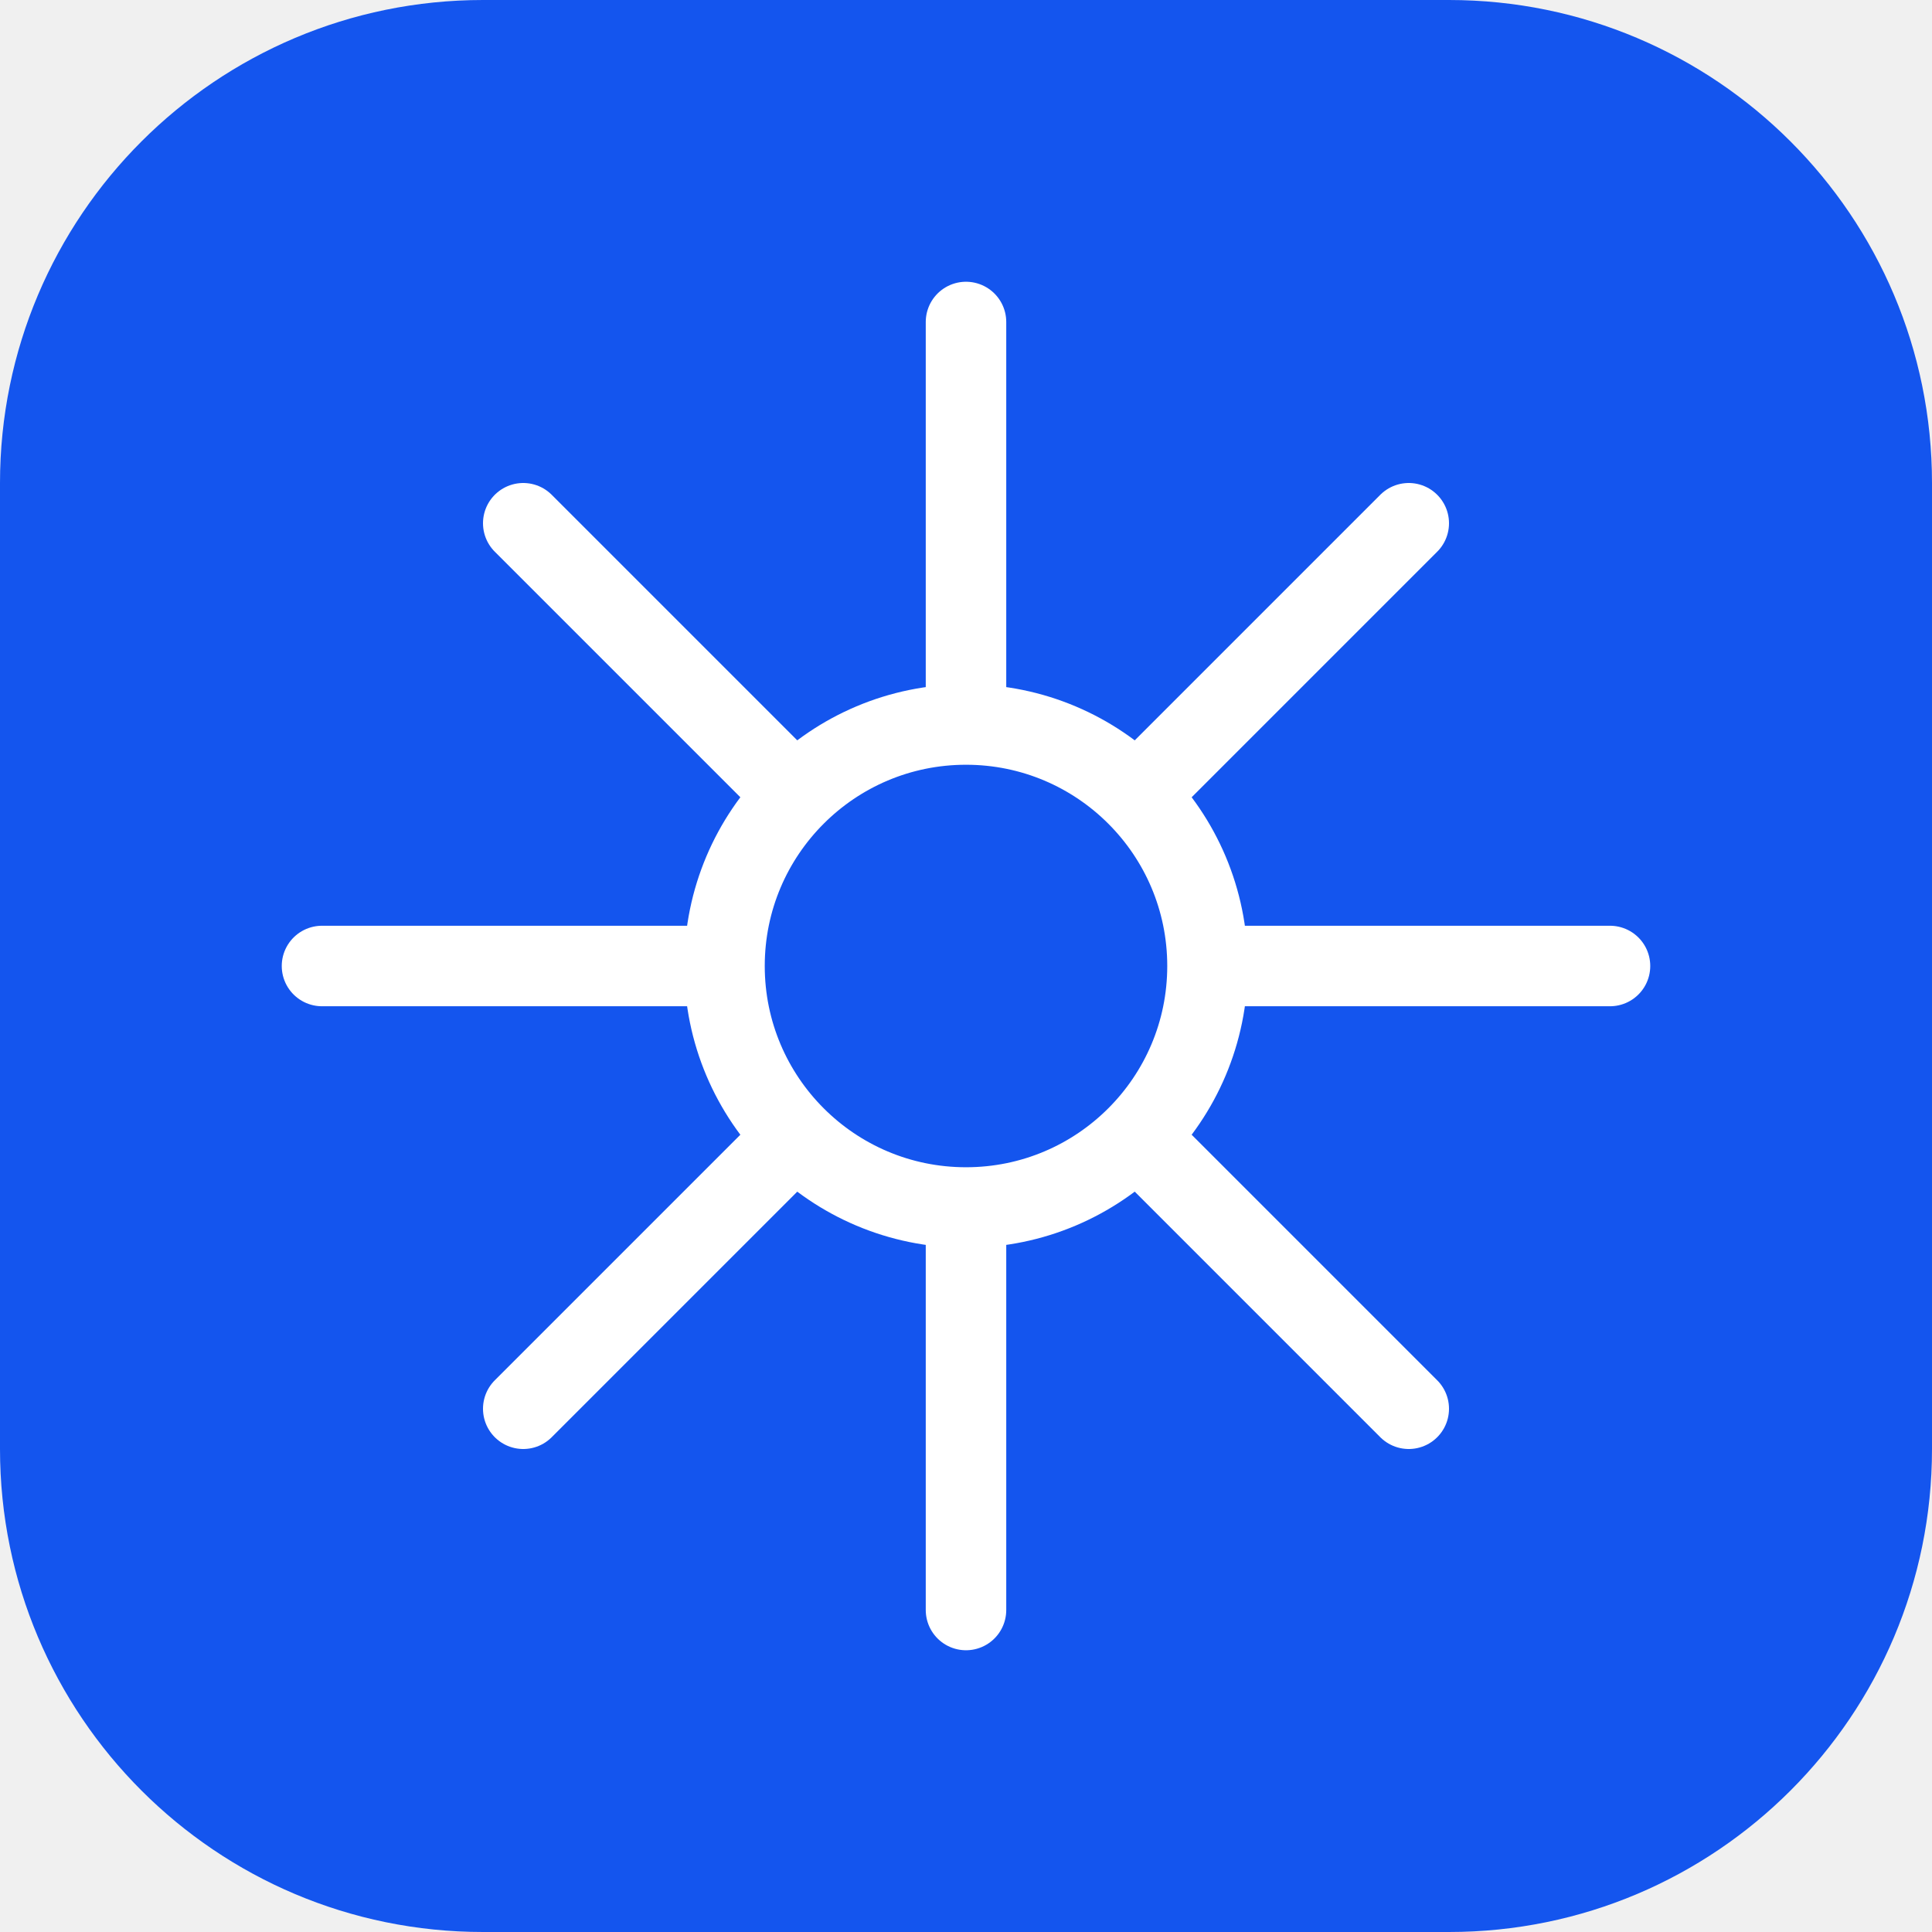
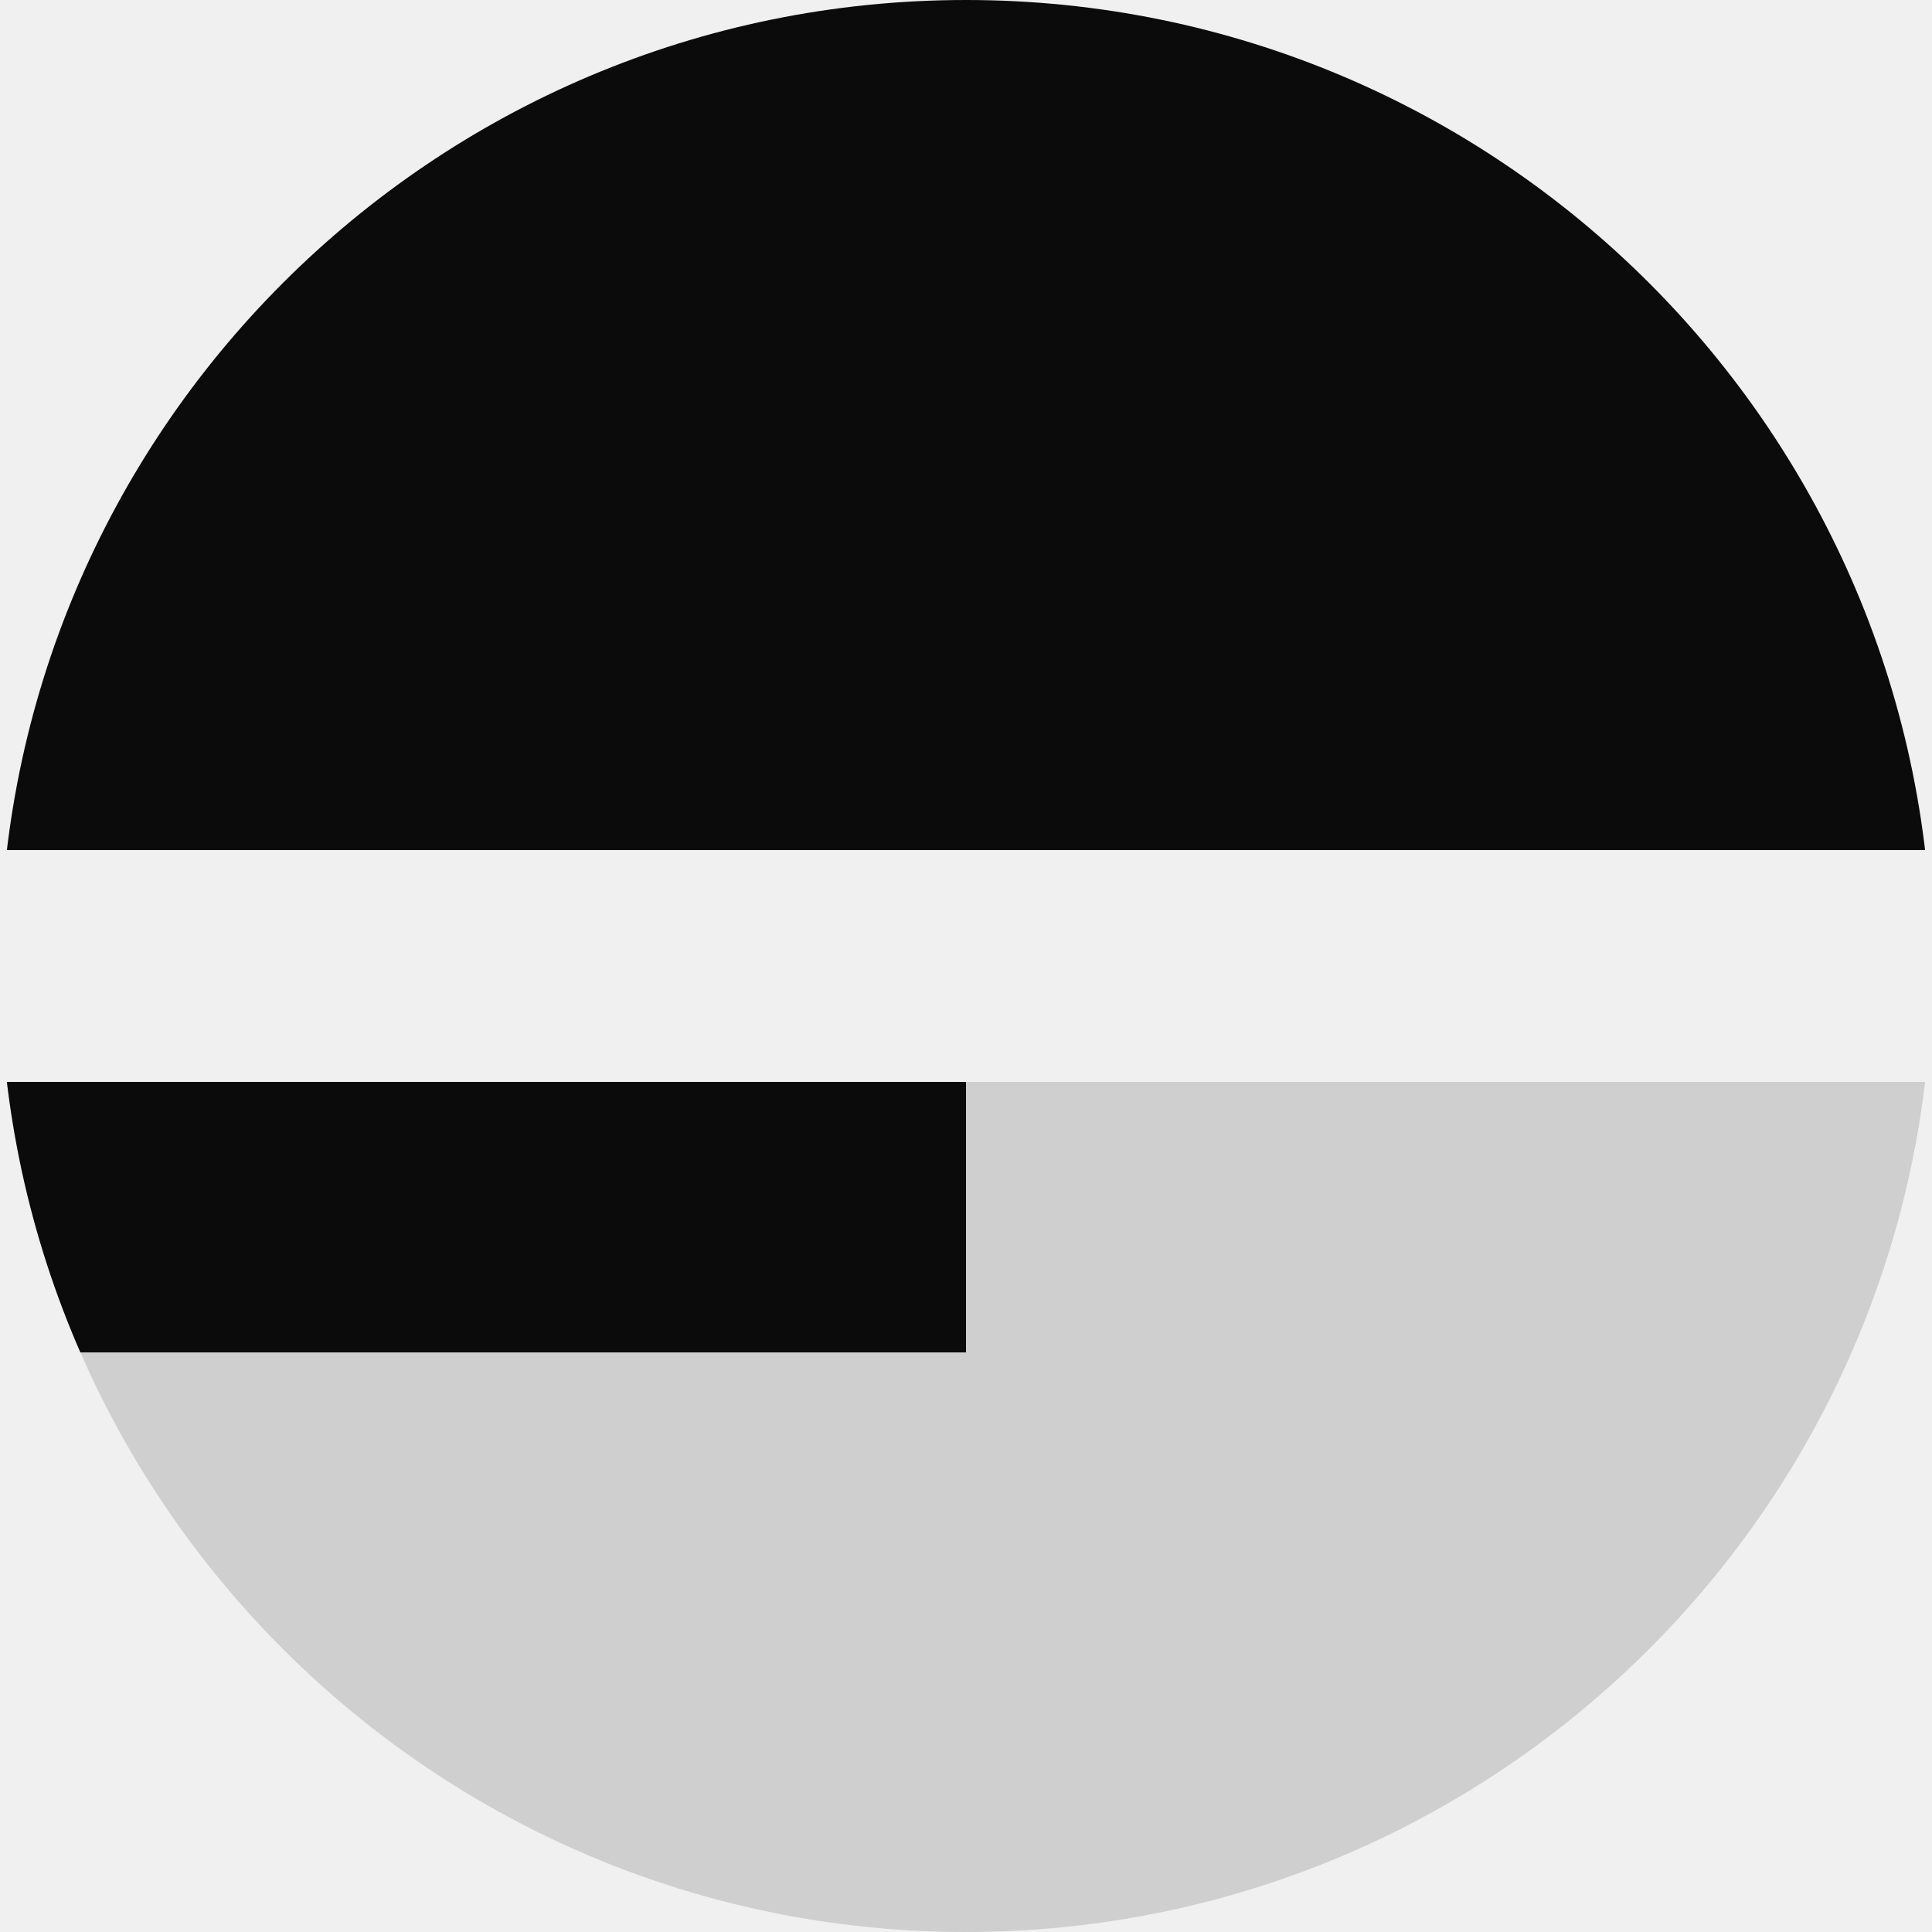
- <svg xmlns="http://www.w3.org/2000/svg" viewBox="0 0 48 48">
-   <rect width="48" height="48" rx="12" fill="#1455ee" />
-   <g fill="none" stroke="#fff" stroke-width="2" stroke-linecap="round">
-     <path d="M24 8v32M8 24h32M13 13l22 22M35 13 13 35" />
-     <circle cx="24" cy="24" r="6" fill="#1455ee" />
+ <svg xmlns="http://www.w3.org/2000/svg" viewBox="0 0 1000 1000" role="img" aria-label="LumenRise">
+   <style>.s{fill:#0B0B0B}.g{fill:#CFCFCF}@media (prefers-color-scheme:dark){.s{fill:#FFFFFF}.g{fill:#545450}}</style>
+   <defs>
+     <clipPath id="fa">
+       <circle cx="500" cy="500" r="500" />
+     </clipPath>
+   </defs>
+   <g clip-path="url(#fa)">
+     <rect class="s" x="0" y="0" width="1000" height="440" />
+     <rect class="g" x="0" y="560" width="1000" height="440" />
+     <rect class="s" x="0" y="560" width="500" height="140" />
  </g>
</svg>
